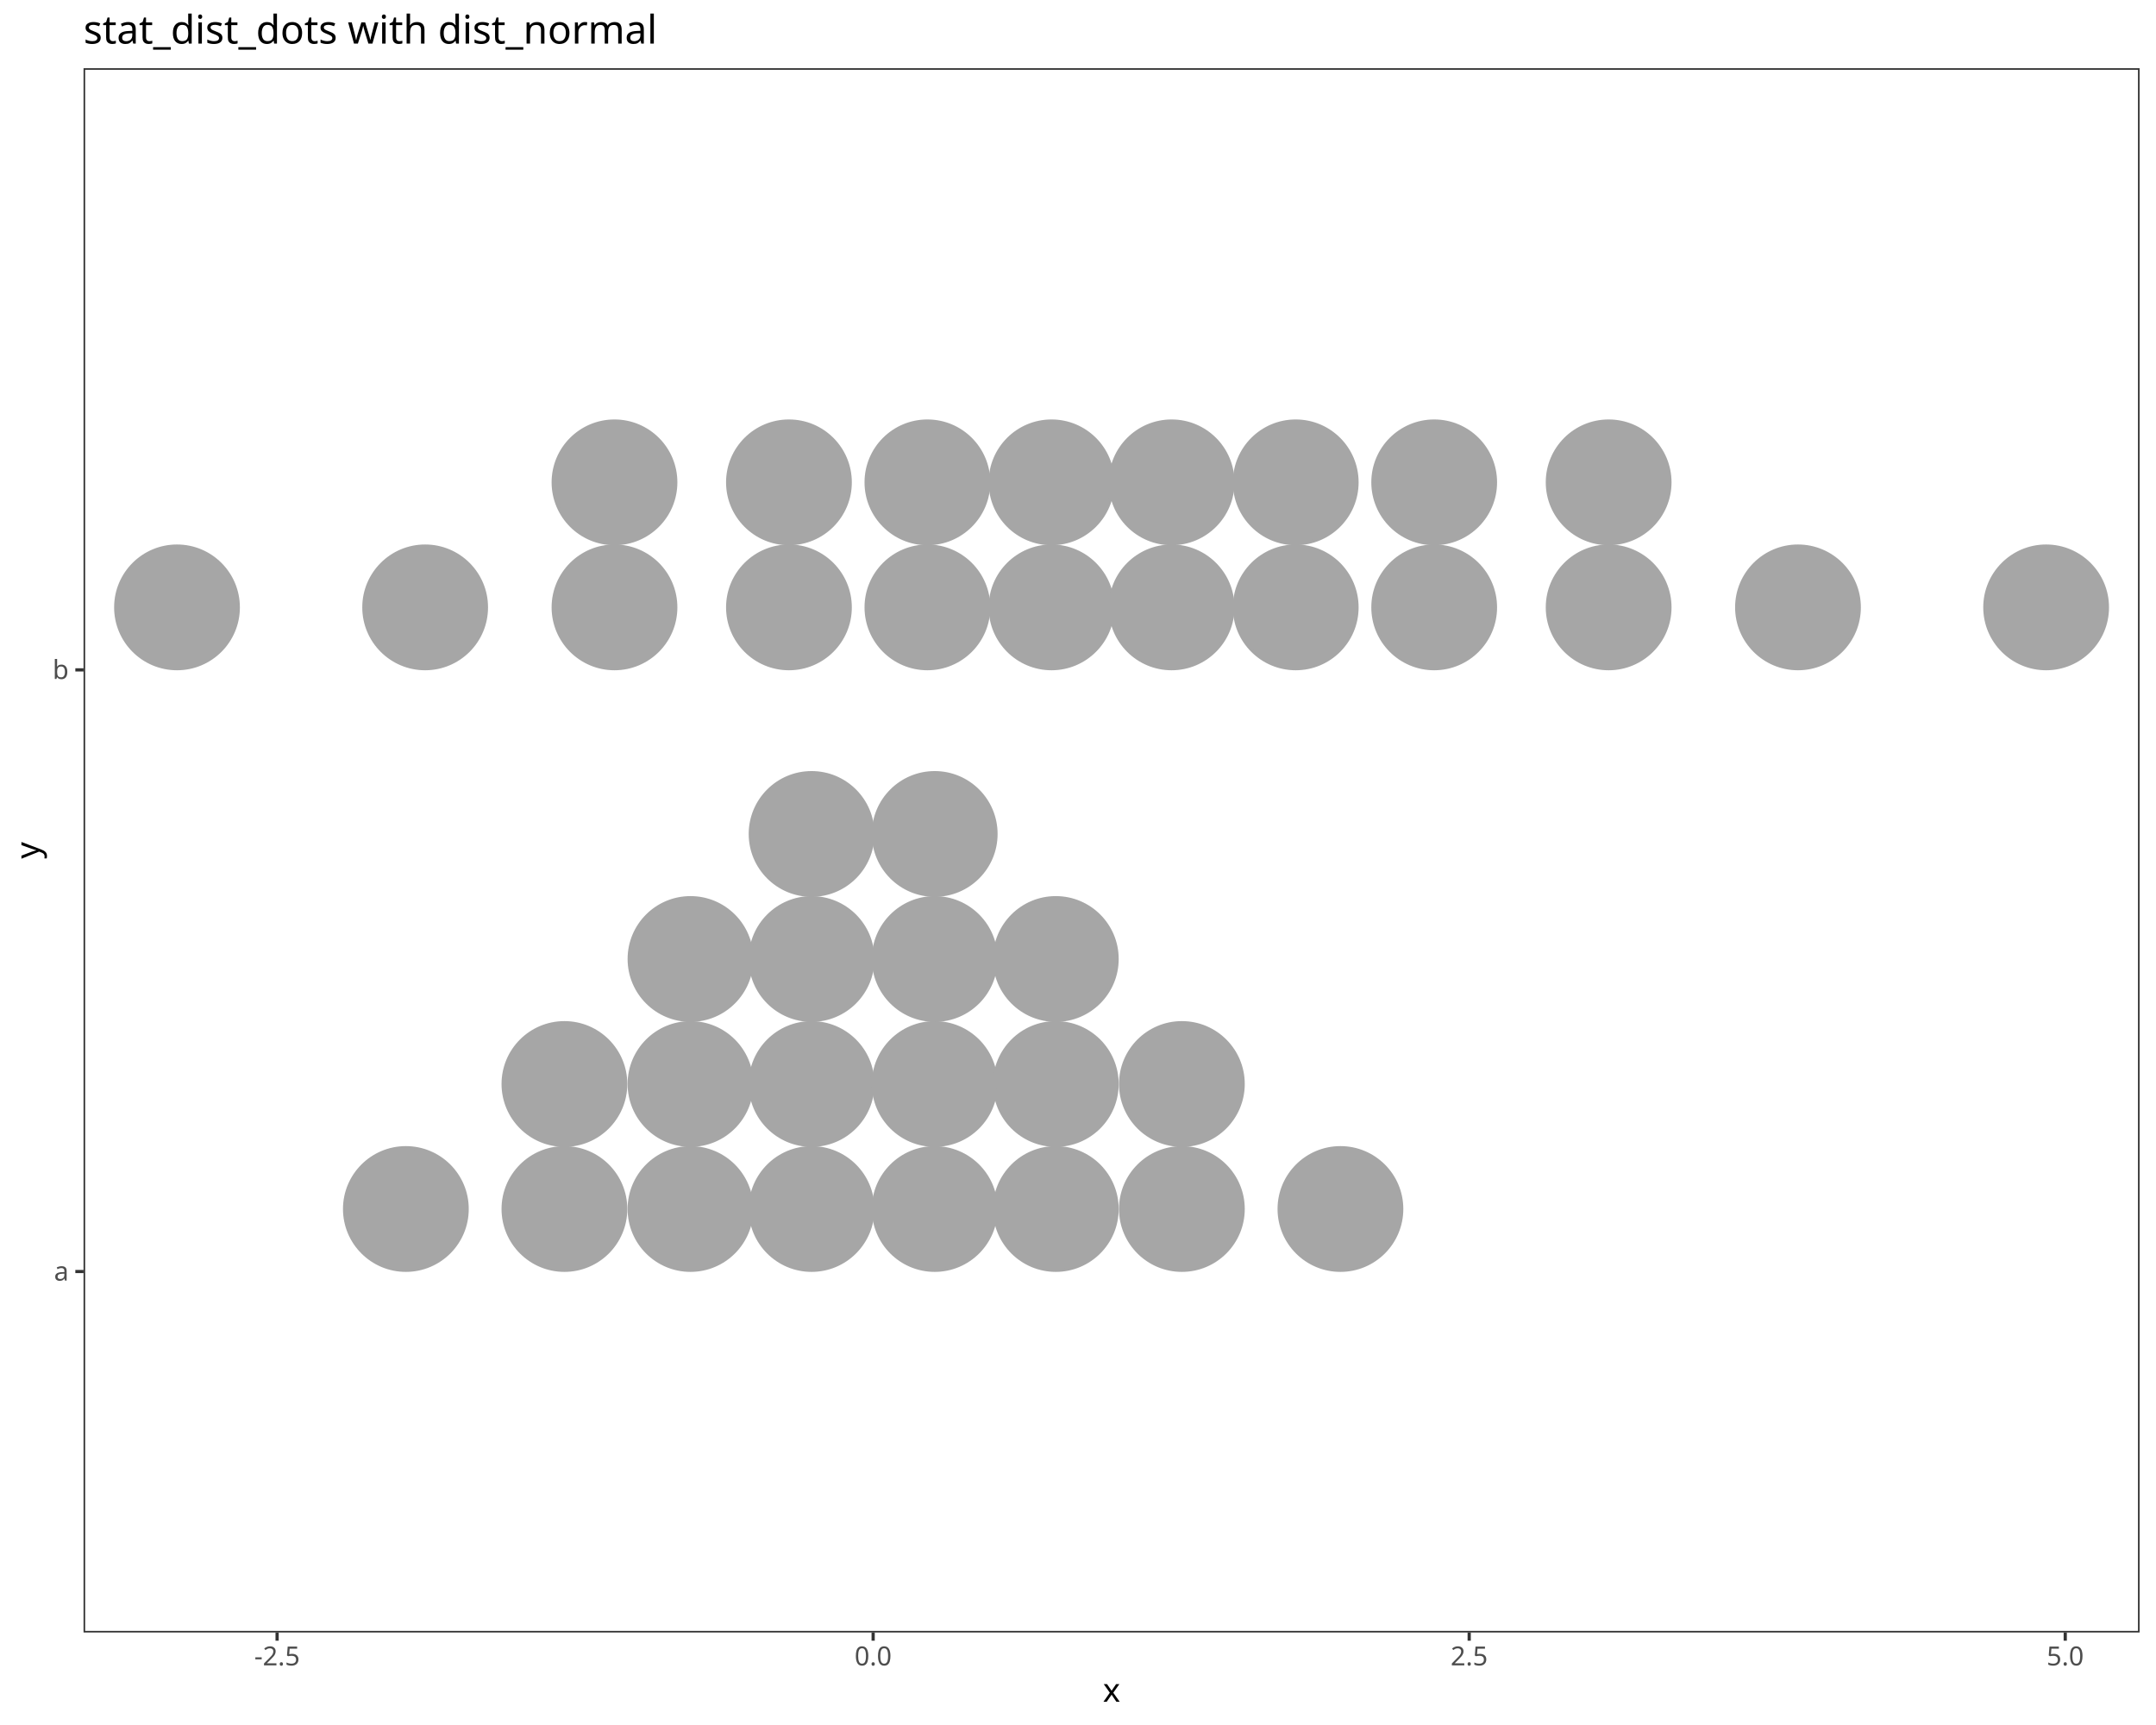
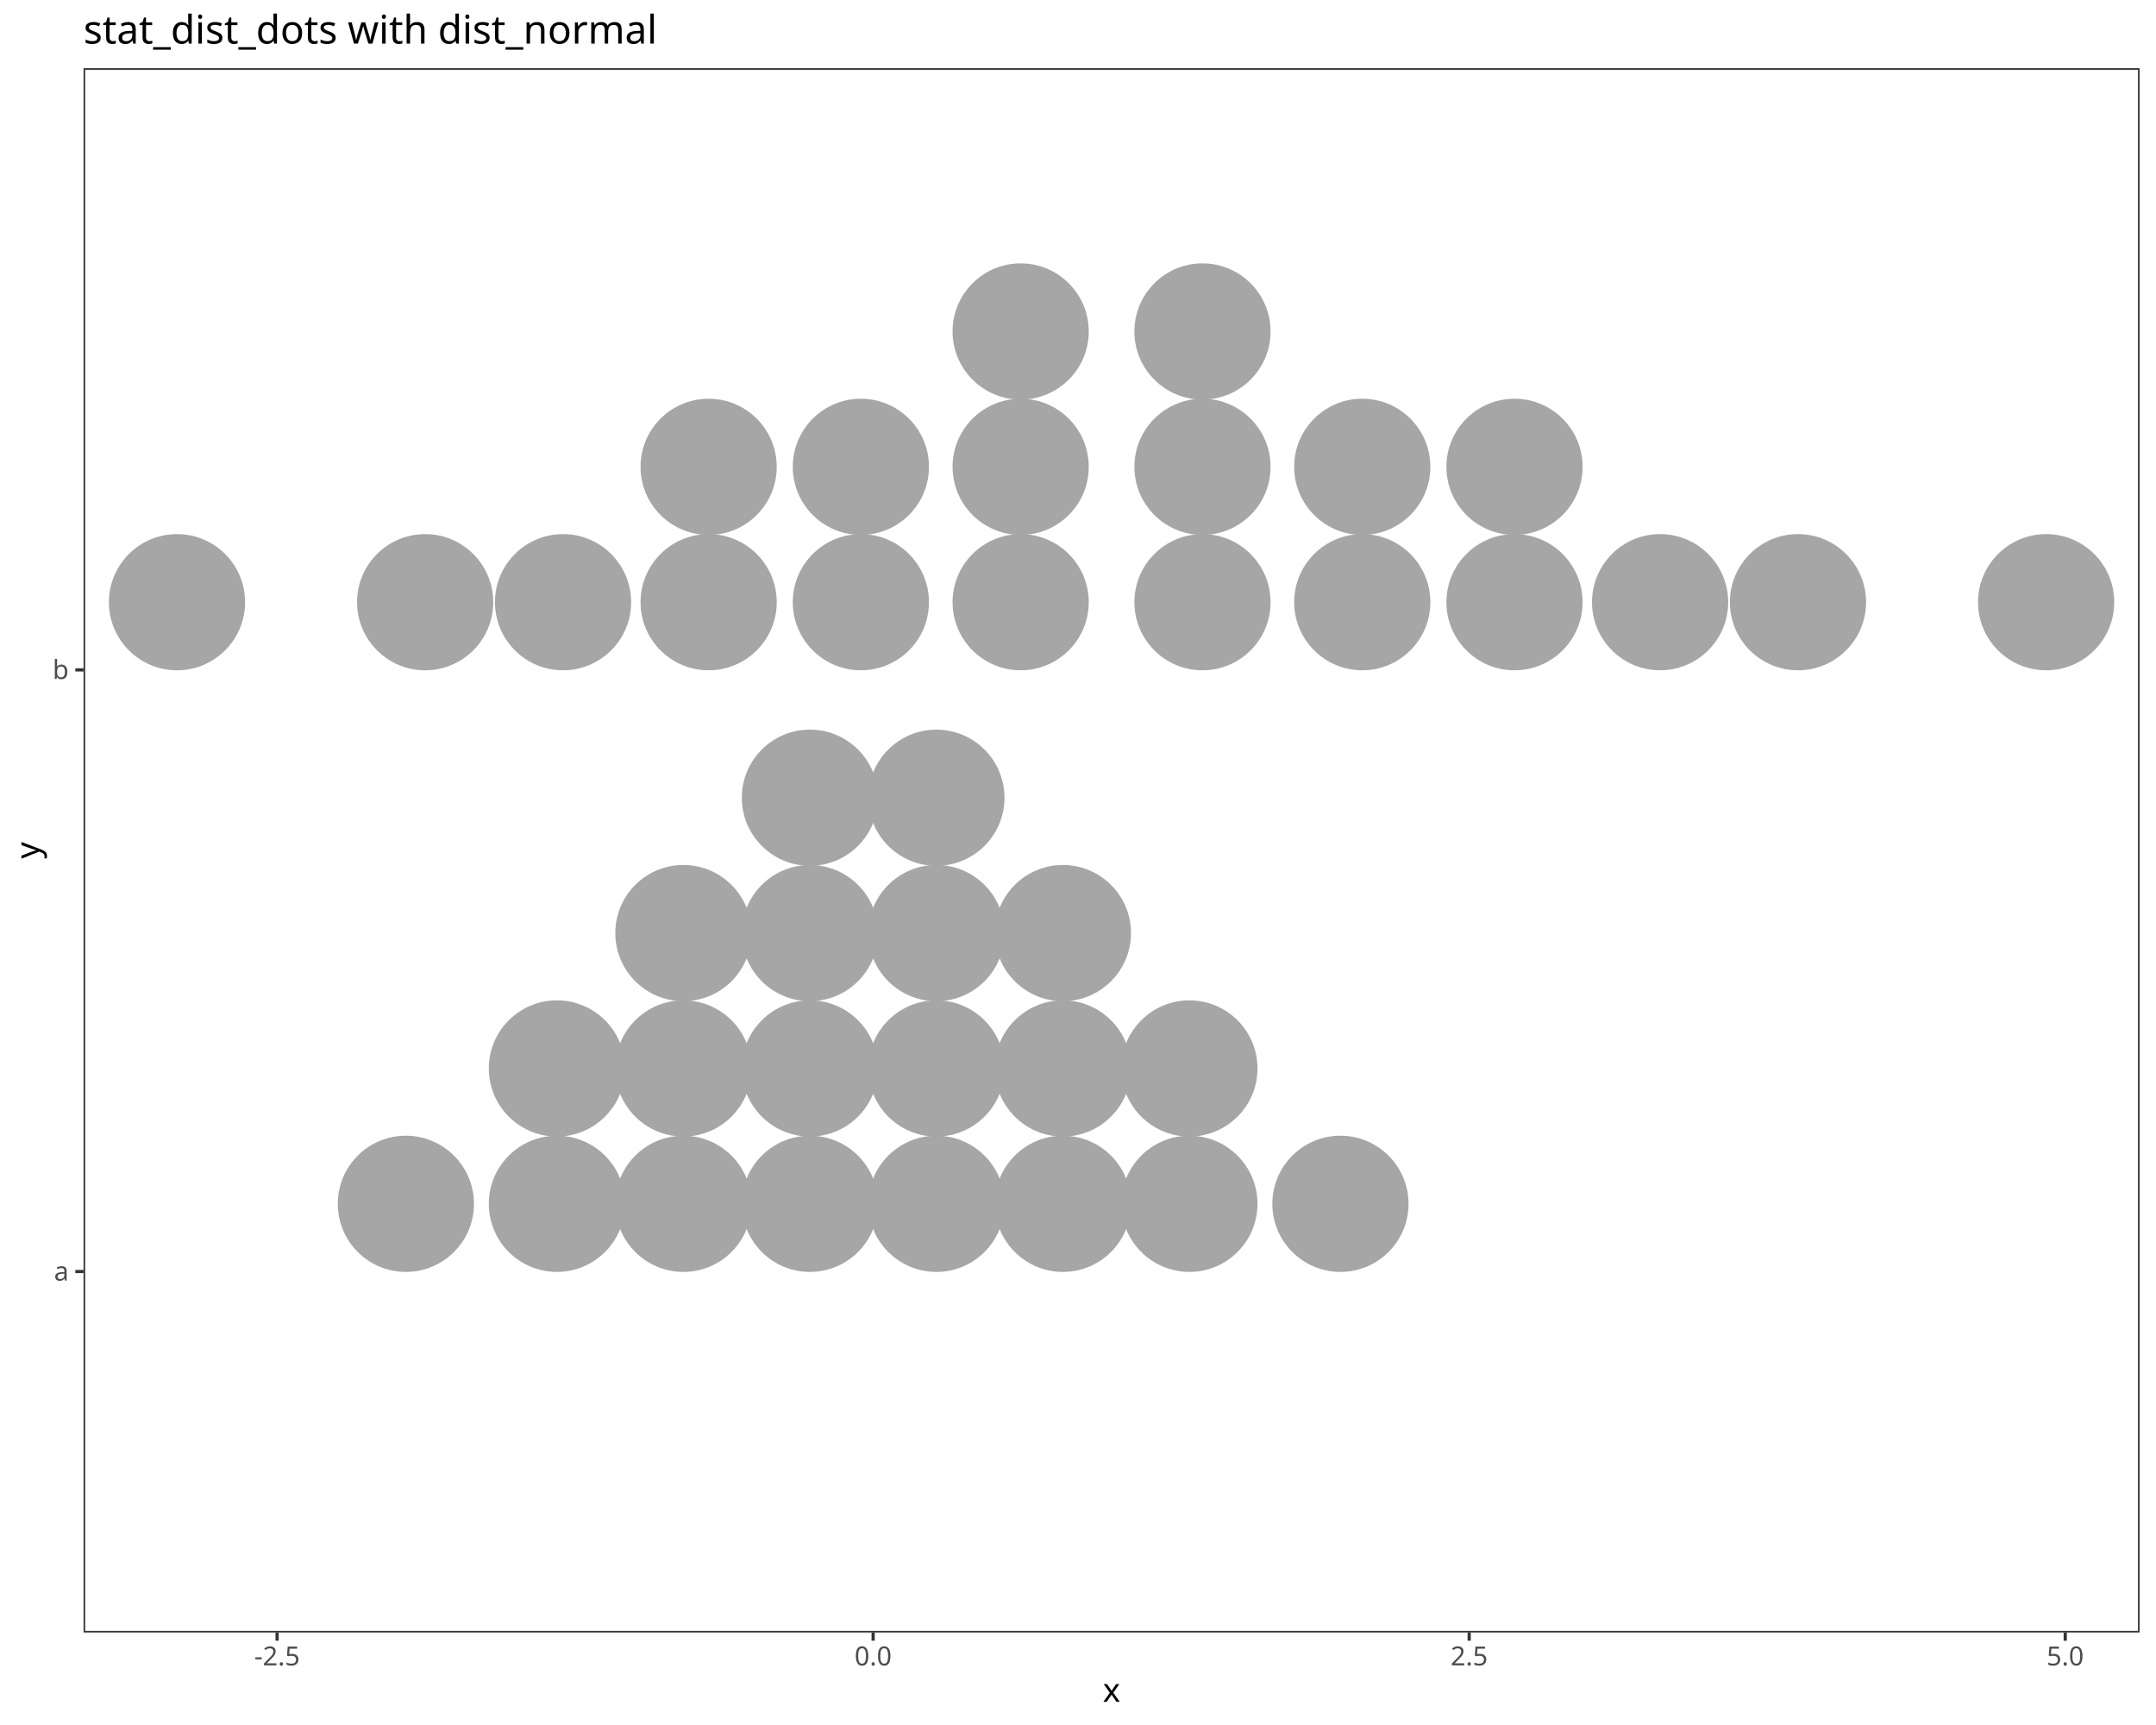
<svg xmlns="http://www.w3.org/2000/svg" class="svglite" data-engine-version="2.0" width="720.00pt" height="576.00pt" viewBox="0 0 720.00 576.00">
  <defs>
    <style type="text/css">
    .svglite line, .svglite polyline, .svglite polygon, .svglite path, .svglite rect, .svglite circle {
      fill: none;
      stroke: #000000;
      stroke-linecap: round;
      stroke-linejoin: round;
      stroke-miterlimit: 10.00;
    }
  </style>
  </defs>
  <rect width="100%" height="100%" style="stroke: none; fill: #FFFFFF;" />
  <defs>
    <clipPath id="cpMC4wMHw3MjAuMDB8MC4wMHw1NzYuMDA=">
      <rect x="0.00" y="0.00" width="720.00" height="576.00" />
    </clipPath>
  </defs>
  <g clip-path="url(#cpMC4wMHw3MjAuMDB8MC4wMHw1NzYuMDA=)">
    <rect x="0.00" y="0.00" width="720.00" height="576.00" style="stroke-width: 1.07; stroke: #FFFFFF; fill: #FFFFFF;" />
  </g>
  <defs>
    <clipPath id="cpMjcuOTB8NzE0LjUyfDIyLjc4fDU0NS4xMQ==">
      <rect x="27.90" y="22.78" width="686.62" height="522.33" />
    </clipPath>
  </defs>
  <g clip-path="url(#cpMjcuOTB8NzE0LjUyfDIyLjc4fDU0NS4xMQ==)">
    <rect x="27.90" y="22.78" width="686.62" height="522.33" style="stroke-width: 1.07; stroke: none; fill: #FFFFFF;" />
-     <circle cx="135.54" cy="403.70" r="20.47" style="stroke-width: 1.06; stroke: #A6A6A6; fill: #A6A6A6;" />
-     <circle cx="188.49" cy="403.70" r="20.47" style="stroke-width: 1.06; stroke: #A6A6A6; fill: #A6A6A6;" />
-     <circle cx="188.49" cy="361.96" r="20.47" style="stroke-width: 1.06; stroke: #A6A6A6; fill: #A6A6A6;" />
-     <circle cx="230.59" cy="403.70" r="20.47" style="stroke-width: 1.06; stroke: #A6A6A6; fill: #A6A6A6;" />
-     <circle cx="230.59" cy="361.96" r="20.47" style="stroke-width: 1.06; stroke: #A6A6A6; fill: #A6A6A6;" />
-     <circle cx="230.59" cy="320.22" r="20.47" style="stroke-width: 1.06; stroke: #A6A6A6; fill: #A6A6A6;" />
-     <circle cx="271.03" cy="403.70" r="20.47" style="stroke-width: 1.06; stroke: #A6A6A6; fill: #A6A6A6;" />
-     <circle cx="271.03" cy="361.96" r="20.47" style="stroke-width: 1.06; stroke: #A6A6A6; fill: #A6A6A6;" />
-     <circle cx="271.03" cy="320.22" r="20.47" style="stroke-width: 1.06; stroke: #A6A6A6; fill: #A6A6A6;" />
-     <circle cx="271.03" cy="278.47" r="20.47" style="stroke-width: 1.06; stroke: #A6A6A6; fill: #A6A6A6;" />
-     <circle cx="312.15" cy="403.70" r="20.47" style="stroke-width: 1.06; stroke: #A6A6A6; fill: #A6A6A6;" />
-     <circle cx="312.15" cy="361.96" r="20.47" style="stroke-width: 1.06; stroke: #A6A6A6; fill: #A6A6A6;" />
-     <circle cx="312.15" cy="320.22" r="20.47" style="stroke-width: 1.06; stroke: #A6A6A6; fill: #A6A6A6;" />
-     <circle cx="312.15" cy="278.47" r="20.47" style="stroke-width: 1.06; stroke: #A6A6A6; fill: #A6A6A6;" />
-     <circle cx="352.59" cy="403.70" r="20.47" style="stroke-width: 1.06; stroke: #A6A6A6; fill: #A6A6A6;" />
-     <circle cx="352.59" cy="361.96" r="20.47" style="stroke-width: 1.06; stroke: #A6A6A6; fill: #A6A6A6;" />
-     <circle cx="352.59" cy="320.22" r="20.47" style="stroke-width: 1.06; stroke: #A6A6A6; fill: #A6A6A6;" />
-     <circle cx="394.69" cy="403.70" r="20.47" style="stroke-width: 1.06; stroke: #A6A6A6; fill: #A6A6A6;" />
-     <circle cx="394.69" cy="361.96" r="20.47" style="stroke-width: 1.06; stroke: #A6A6A6; fill: #A6A6A6;" />
-     <circle cx="447.64" cy="403.70" r="20.47" style="stroke-width: 1.06; stroke: #A6A6A6; fill: #A6A6A6;" />
-     <circle cx="59.11" cy="202.81" r="20.47" style="stroke-width: 1.06; stroke: #A6A6A6; fill: #A6A6A6;" />
-     <circle cx="141.98" cy="202.81" r="20.47" style="stroke-width: 1.06; stroke: #A6A6A6; fill: #A6A6A6;" />
-     <circle cx="205.21" cy="202.81" r="20.47" style="stroke-width: 1.06; stroke: #A6A6A6; fill: #A6A6A6;" />
-     <circle cx="205.21" cy="161.06" r="20.47" style="stroke-width: 1.06; stroke: #A6A6A6; fill: #A6A6A6;" />
-     <circle cx="263.47" cy="202.81" r="20.47" style="stroke-width: 1.06; stroke: #A6A6A6; fill: #A6A6A6;" />
-     <circle cx="263.47" cy="161.06" r="20.47" style="stroke-width: 1.06; stroke: #A6A6A6; fill: #A6A6A6;" />
-     <circle cx="309.71" cy="202.81" r="20.47" style="stroke-width: 1.06; stroke: #A6A6A6; fill: #A6A6A6;" />
-     <circle cx="309.71" cy="161.06" r="20.47" style="stroke-width: 1.06; stroke: #A6A6A6; fill: #A6A6A6;" />
-     <circle cx="351.16" cy="202.81" r="20.47" style="stroke-width: 1.06; stroke: #A6A6A6; fill: #A6A6A6;" />
-     <circle cx="351.16" cy="161.06" r="20.47" style="stroke-width: 1.06; stroke: #A6A6A6; fill: #A6A6A6;" />
-     <circle cx="391.26" cy="202.81" r="20.47" style="stroke-width: 1.06; stroke: #A6A6A6; fill: #A6A6A6;" />
-     <circle cx="391.26" cy="161.06" r="20.47" style="stroke-width: 1.06; stroke: #A6A6A6; fill: #A6A6A6;" />
-     <circle cx="432.71" cy="202.81" r="20.47" style="stroke-width: 1.06; stroke: #A6A6A6; fill: #A6A6A6;" />
-     <circle cx="432.71" cy="161.06" r="20.47" style="stroke-width: 1.06; stroke: #A6A6A6; fill: #A6A6A6;" />
-     <circle cx="478.95" cy="202.81" r="20.47" style="stroke-width: 1.06; stroke: #A6A6A6; fill: #A6A6A6;" />
-     <circle cx="478.95" cy="161.06" r="20.47" style="stroke-width: 1.06; stroke: #A6A6A6; fill: #A6A6A6;" />
-     <circle cx="537.21" cy="202.81" r="20.47" style="stroke-width: 1.06; stroke: #A6A6A6; fill: #A6A6A6;" />
-     <circle cx="537.21" cy="161.06" r="20.47" style="stroke-width: 1.06; stroke: #A6A6A6; fill: #A6A6A6;" />
-     <circle cx="600.44" cy="202.81" r="20.47" style="stroke-width: 1.06; stroke: #A6A6A6; fill: #A6A6A6;" />
-     <circle cx="683.31" cy="202.81" r="20.47" style="stroke-width: 1.06; stroke: #A6A6A6; fill: #A6A6A6;" />
+     <circle cx="135.54" cy="401.97" r="22.21" style="stroke-width: 1.06; stroke: #A6A6A6; fill: #A6A6A6;" />
+     <circle cx="185.98" cy="401.97" r="22.21" style="stroke-width: 1.06; stroke: #A6A6A6; fill: #A6A6A6;" />
+     <circle cx="185.98" cy="356.77" r="22.21" style="stroke-width: 1.06; stroke: #A6A6A6; fill: #A6A6A6;" />
+     <circle cx="228.22" cy="401.97" r="22.21" style="stroke-width: 1.06; stroke: #A6A6A6; fill: #A6A6A6;" />
+     <circle cx="228.22" cy="356.77" r="22.21" style="stroke-width: 1.06; stroke: #A6A6A6; fill: #A6A6A6;" />
+     <circle cx="228.22" cy="311.57" r="22.21" style="stroke-width: 1.06; stroke: #A6A6A6; fill: #A6A6A6;" />
+     <circle cx="270.47" cy="401.97" r="22.21" style="stroke-width: 1.06; stroke: #A6A6A6; fill: #A6A6A6;" />
+     <circle cx="270.47" cy="356.77" r="22.21" style="stroke-width: 1.06; stroke: #A6A6A6; fill: #A6A6A6;" />
+     <circle cx="270.47" cy="311.57" r="22.21" style="stroke-width: 1.06; stroke: #A6A6A6; fill: #A6A6A6;" />
+     <circle cx="270.47" cy="266.37" r="22.21" style="stroke-width: 1.06; stroke: #A6A6A6; fill: #A6A6A6;" />
+     <circle cx="312.71" cy="401.97" r="22.21" style="stroke-width: 1.06; stroke: #A6A6A6; fill: #A6A6A6;" />
+     <circle cx="312.71" cy="356.77" r="22.21" style="stroke-width: 1.06; stroke: #A6A6A6; fill: #A6A6A6;" />
+     <circle cx="312.71" cy="311.57" r="22.21" style="stroke-width: 1.06; stroke: #A6A6A6; fill: #A6A6A6;" />
+     <circle cx="312.71" cy="266.37" r="22.21" style="stroke-width: 1.06; stroke: #A6A6A6; fill: #A6A6A6;" />
+     <circle cx="354.96" cy="401.97" r="22.21" style="stroke-width: 1.06; stroke: #A6A6A6; fill: #A6A6A6;" />
+     <circle cx="354.96" cy="356.77" r="22.21" style="stroke-width: 1.06; stroke: #A6A6A6; fill: #A6A6A6;" />
+     <circle cx="354.96" cy="311.57" r="22.21" style="stroke-width: 1.06; stroke: #A6A6A6; fill: #A6A6A6;" />
+     <circle cx="397.20" cy="401.97" r="22.21" style="stroke-width: 1.06; stroke: #A6A6A6; fill: #A6A6A6;" />
+     <circle cx="397.20" cy="356.77" r="22.21" style="stroke-width: 1.06; stroke: #A6A6A6; fill: #A6A6A6;" />
+     <circle cx="447.64" cy="401.97" r="22.21" style="stroke-width: 1.06; stroke: #A6A6A6; fill: #A6A6A6;" />
+     <circle cx="59.11" cy="201.08" r="22.21" style="stroke-width: 1.06; stroke: #A6A6A6; fill: #A6A6A6;" />
+     <circle cx="141.98" cy="201.08" r="22.21" style="stroke-width: 1.06; stroke: #A6A6A6; fill: #A6A6A6;" />
+     <circle cx="188.03" cy="201.08" r="22.21" style="stroke-width: 1.06; stroke: #A6A6A6; fill: #A6A6A6;" />
+     <circle cx="236.65" cy="201.08" r="22.21" style="stroke-width: 1.06; stroke: #A6A6A6; fill: #A6A6A6;" />
+     <circle cx="236.65" cy="155.88" r="22.21" style="stroke-width: 1.06; stroke: #A6A6A6; fill: #A6A6A6;" />
+     <circle cx="287.49" cy="201.08" r="22.21" style="stroke-width: 1.06; stroke: #A6A6A6; fill: #A6A6A6;" />
+     <circle cx="287.49" cy="155.88" r="22.21" style="stroke-width: 1.06; stroke: #A6A6A6; fill: #A6A6A6;" />
+     <circle cx="340.85" cy="201.08" r="22.21" style="stroke-width: 1.06; stroke: #A6A6A6; fill: #A6A6A6;" />
+     <circle cx="340.85" cy="155.88" r="22.21" style="stroke-width: 1.06; stroke: #A6A6A6; fill: #A6A6A6;" />
+     <circle cx="340.85" cy="110.68" r="22.21" style="stroke-width: 1.06; stroke: #A6A6A6; fill: #A6A6A6;" />
+     <circle cx="401.57" cy="201.08" r="22.21" style="stroke-width: 1.06; stroke: #A6A6A6; fill: #A6A6A6;" />
+     <circle cx="401.57" cy="155.88" r="22.21" style="stroke-width: 1.06; stroke: #A6A6A6; fill: #A6A6A6;" />
+     <circle cx="401.57" cy="110.68" r="22.21" style="stroke-width: 1.06; stroke: #A6A6A6; fill: #A6A6A6;" />
+     <circle cx="454.93" cy="201.08" r="22.21" style="stroke-width: 1.06; stroke: #A6A6A6; fill: #A6A6A6;" />
+     <circle cx="454.93" cy="155.88" r="22.21" style="stroke-width: 1.06; stroke: #A6A6A6; fill: #A6A6A6;" />
+     <circle cx="505.77" cy="201.08" r="22.21" style="stroke-width: 1.06; stroke: #A6A6A6; fill: #A6A6A6;" />
+     <circle cx="505.77" cy="155.88" r="22.21" style="stroke-width: 1.06; stroke: #A6A6A6; fill: #A6A6A6;" />
+     <circle cx="554.39" cy="201.08" r="22.21" style="stroke-width: 1.06; stroke: #A6A6A6; fill: #A6A6A6;" />
+     <circle cx="600.44" cy="201.08" r="22.21" style="stroke-width: 1.06; stroke: #A6A6A6; fill: #A6A6A6;" />
+     <circle cx="683.31" cy="201.08" r="22.21" style="stroke-width: 1.06; stroke: #A6A6A6; fill: #A6A6A6;" />
    <rect x="27.90" y="22.78" width="686.62" height="522.33" style="stroke-width: 1.07; stroke: #333333;" />
  </g>
  <g clip-path="url(#cpMC4wMHw3MjAuMDB8MC4wMHw1NzYuMDA=)">
    <text x="22.97" y="427.60" text-anchor="end" style="font-size: 8.80px; fill: #4D4D4D; font-family: sans;" textLength="4.89px" lengthAdjust="spacingAndGlyphs">a</text>
    <text x="22.97" y="226.71" text-anchor="end" style="font-size: 8.80px; fill: #4D4D4D; font-family: sans;" textLength="4.89px" lengthAdjust="spacingAndGlyphs">b</text>
    <polyline points="25.16,424.58 27.90,424.58 " style="stroke-width: 1.07; stroke: #333333; stroke-linecap: butt;" />
    <polyline points="25.16,223.68 27.90,223.68 " style="stroke-width: 1.07; stroke: #333333; stroke-linecap: butt;" />
    <polyline points="92.54,547.85 92.54,545.11 " style="stroke-width: 1.07; stroke: #333333; stroke-linecap: butt;" />
    <polyline points="291.59,547.85 291.59,545.11 " style="stroke-width: 1.07; stroke: #333333; stroke-linecap: butt;" />
    <polyline points="490.64,547.85 490.64,545.11 " style="stroke-width: 1.07; stroke: #333333; stroke-linecap: butt;" />
    <polyline points="689.69,547.85 689.69,545.11 " style="stroke-width: 1.07; stroke: #333333; stroke-linecap: butt;" />
    <text x="92.54" y="556.10" text-anchor="middle" style="font-size: 8.80px; fill: #4D4D4D; font-family: sans;" textLength="15.16px" lengthAdjust="spacingAndGlyphs">-2.5</text>
    <text x="291.59" y="556.10" text-anchor="middle" style="font-size: 8.80px; fill: #4D4D4D; font-family: sans;" textLength="12.23px" lengthAdjust="spacingAndGlyphs">0.0</text>
    <text x="490.64" y="556.10" text-anchor="middle" style="font-size: 8.80px; fill: #4D4D4D; font-family: sans;" textLength="12.23px" lengthAdjust="spacingAndGlyphs">2.5</text>
    <text x="689.69" y="556.10" text-anchor="middle" style="font-size: 8.80px; fill: #4D4D4D; font-family: sans;" textLength="12.23px" lengthAdjust="spacingAndGlyphs">5.0</text>
    <text x="371.21" y="568.24" text-anchor="middle" style="font-size: 11.00px; font-family: sans;" textLength="5.50px" lengthAdjust="spacingAndGlyphs">x</text>
    <text transform="translate(13.05,283.95) rotate(-90)" text-anchor="middle" style="font-size: 11.00px; font-family: sans;" textLength="5.50px" lengthAdjust="spacingAndGlyphs">y</text>
    <text x="27.90" y="14.56" style="font-size: 13.20px; font-family: sans;" textLength="180.51px" lengthAdjust="spacingAndGlyphs">stat_dist_dots with dist_normal</text>
  </g>
</svg>
